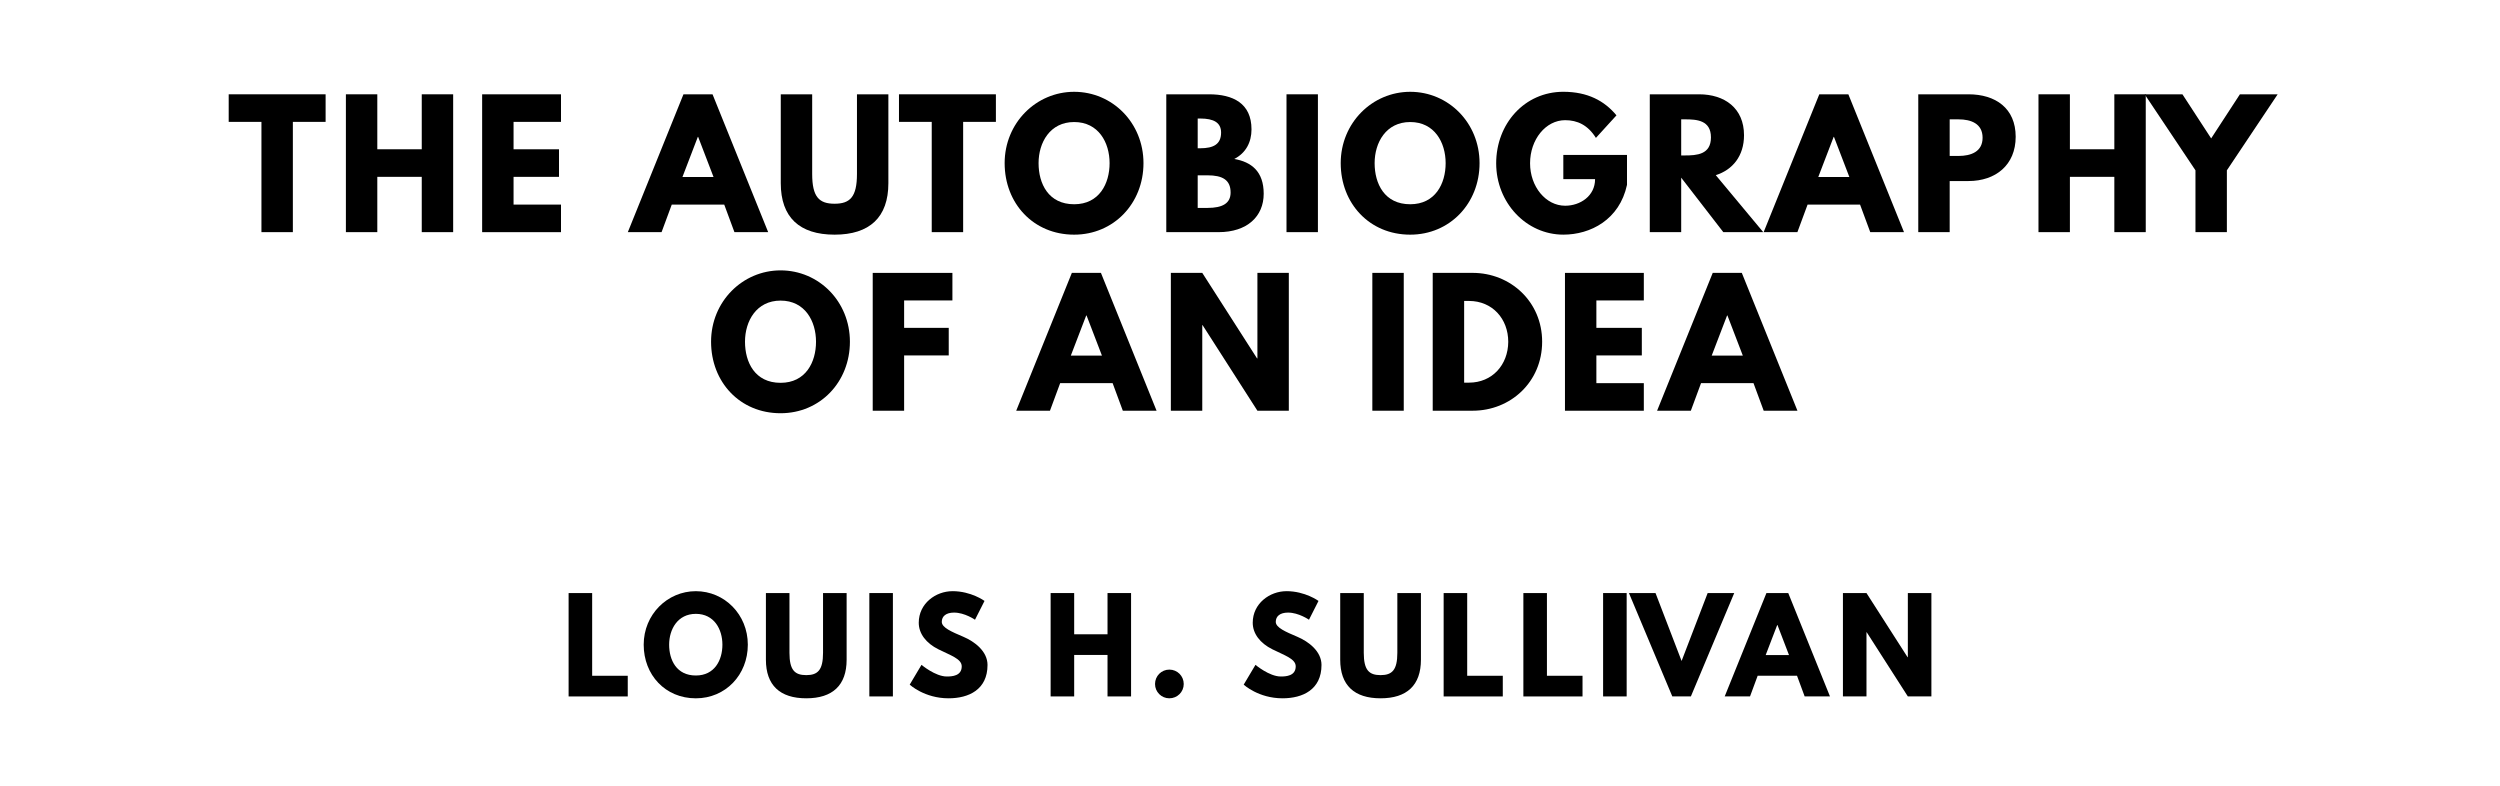
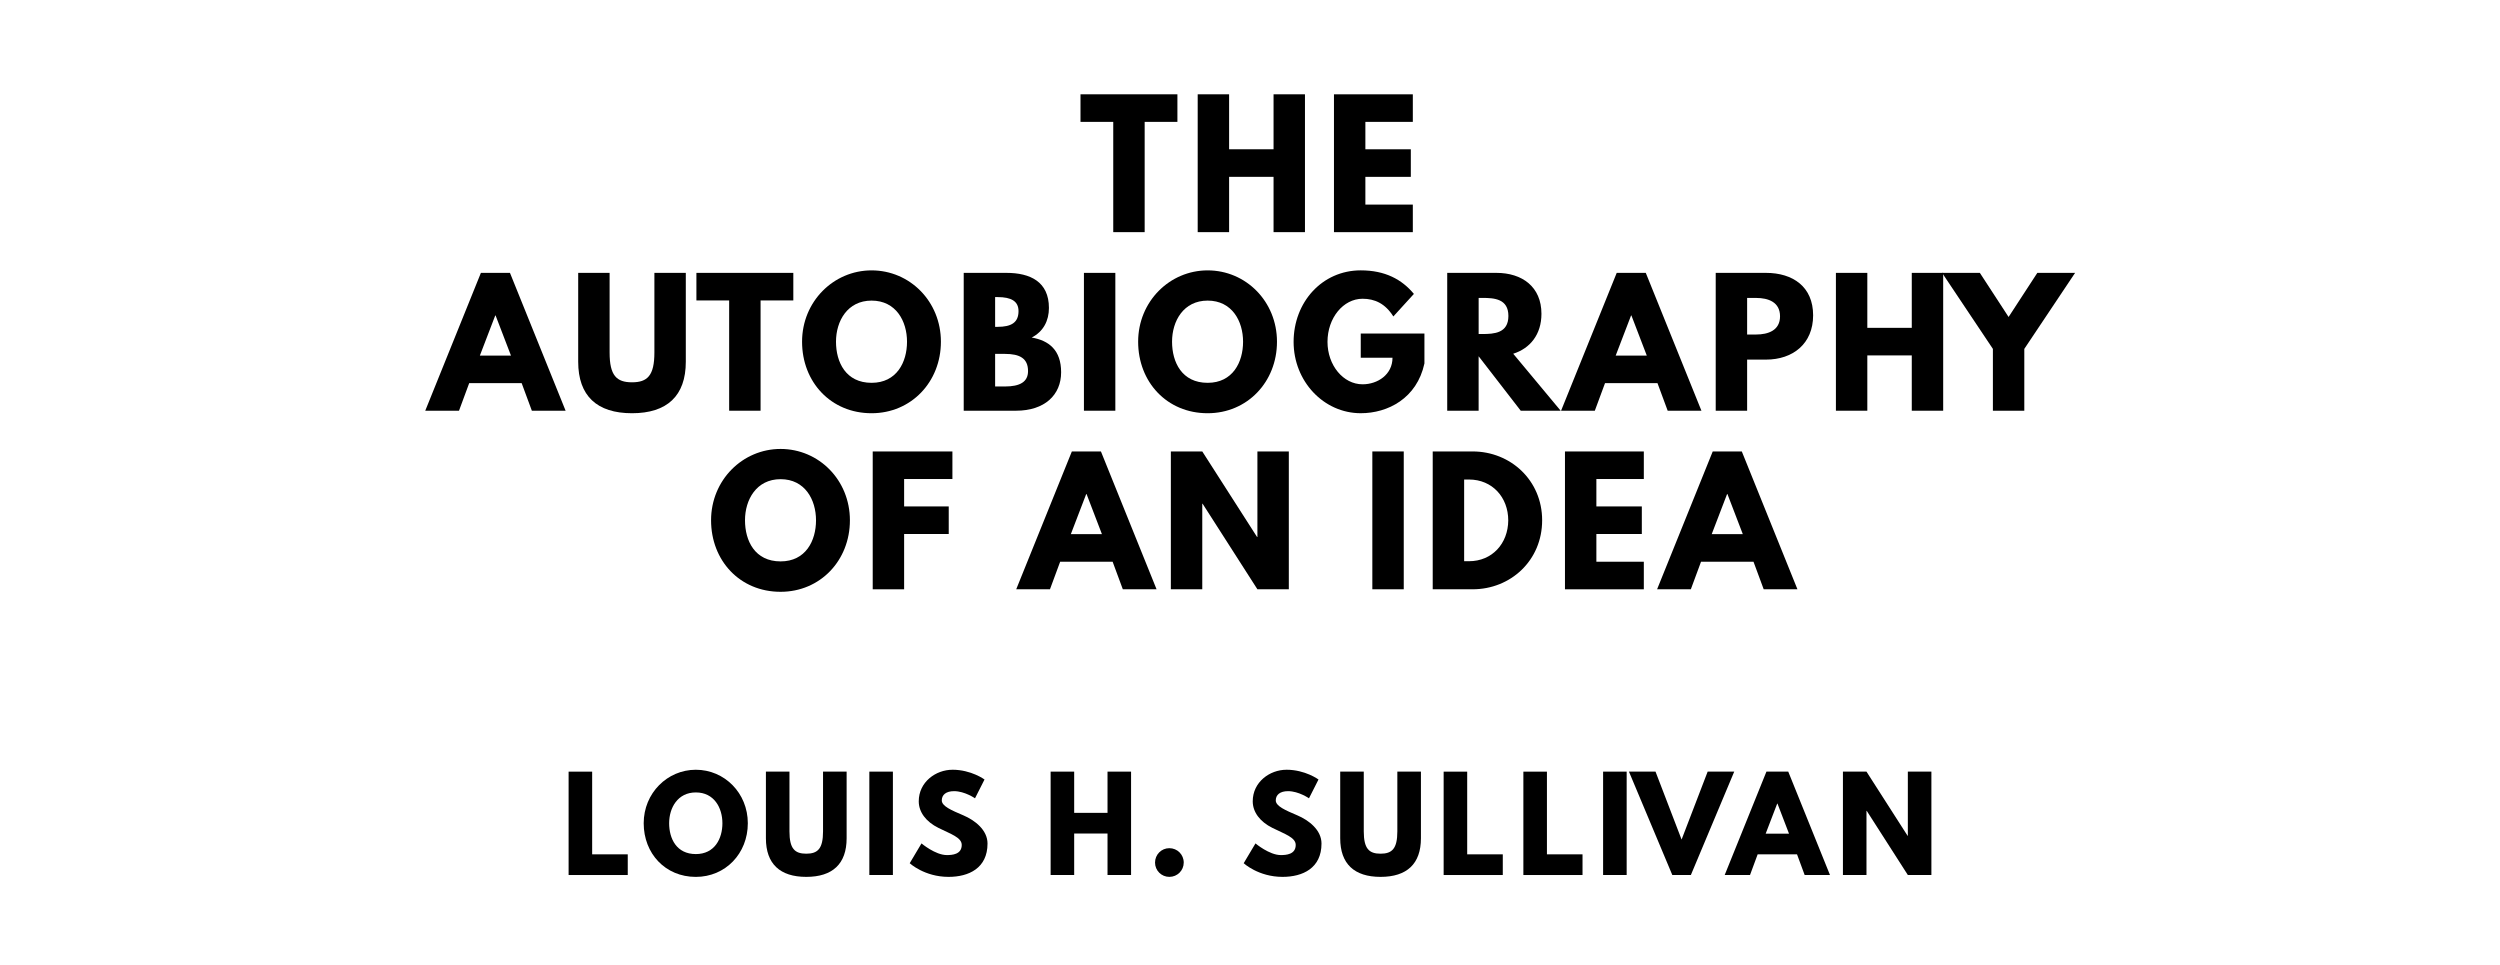
- <svg xmlns="http://www.w3.org/2000/svg" version="1.1" viewBox="0 0 1400 440">
-   <g aria-label="THE AUTOBIOGRAPHY">
-     <path d="M128.07,68.25l0.00-15.44l54.27,0.00l0.00,15.44l-18.34,0.00l0.00,61.75l-17.59,0.00l0.00-61.75l-18.34,0.00z" />
-     <path d="M211.29,99.03l0.00,30.97l-17.59,0.00l0.00-77.19l17.59,0.00l0.00,30.78l24.89,0.00l0.00-30.78l17.59,0.00l0.00,77.19l-17.59,0.00l0.00-30.97l-24.89,0.00z" />
-     <path d="M314.16,52.81l0.00,15.44l-26.57,0.00l0.00,15.35l25.45,0.00l0.00,15.44l-25.45,0.00l0.00,15.53l26.57,0.00l0.00,15.44l-44.16,0.00l0.00-77.19l44.16,0.00z" />
-     <path d="M399.02,52.81l31.16,77.19l-18.90,0.00l-5.71-15.44l-29.38,0.00l-5.71,15.44l-18.90,0.00l31.16-77.19l16.28,0.00z  M399.58,99.12l-8.61-22.46l-0.19,0.00l-8.61,22.46l17.40,0.00z" />
-     <path d="M497.49,52.81l0.00,49.78c0.00,19.09-10.48,28.82-30.13,28.82s-30.13-9.73-30.13-28.82l0.00-49.78l17.59,0.00l0.00,44.63c0.00,12.91,3.93,16.65,12.54,16.65s12.54-3.74,12.54-16.65l0.00-44.63l17.59,0.00z" />
-     <path d="M503.43,68.25l0.00-15.44l54.27,0.00l0.00,15.44l-18.34,0.00l0.00,61.75l-17.59,0.00l0.00-61.75l-18.34,0.00z" />
-     <path d="M562.60,91.36c0.00-22.55,17.68-39.95,38.92-39.95c21.43,0.00,38.83,17.40,38.83,39.95s-16.65,40.05-38.83,40.05c-22.83,0.00-38.92-17.50-38.92-40.05z  M581.60,91.36c0.00,11.51,5.52,23.02,19.93,23.02c14.04,0.00,19.84-11.51,19.84-23.02s-6.18-23.02-19.84-23.02c-13.57,0.00-19.93,11.51-19.93,23.02z" />
-     <path d="M653.12,52.81l23.95,0.00c13.29,0.00,23.77,4.96,23.77,19.65c0.00,7.11-3.09,13.19-9.64,16.56c9.64,1.68,16.47,7.02,16.47,19.46c0.00,12.73-9.26,21.52-25.26,21.52l-29.29,0.00l0.00-77.19z  M670.71,83.03l1.40,0.00c7.58,0.00,11.70-2.34,11.70-8.80c0.00-5.52-4.02-7.86-11.70-7.86l-1.40,0.00l0.00,16.65z  M670.71,116.43l5.52,0.00c8.33,0.00,12.91-2.53,12.91-8.61c0.00-7.11-4.58-9.64-12.91-9.64l-5.52,0.00l0.00,18.25z" />
-     <path d="M738.03,52.81l0.00,77.19l-17.59,0.00l0.00-77.19l17.59,0.00z" />
-     <path d="M750.80,91.36c0.00-22.55,17.68-39.95,38.92-39.95c21.43,0.00,38.83,17.40,38.83,39.95s-16.65,40.05-38.83,40.05c-22.83,0.00-38.92-17.50-38.92-40.05z  M769.79,91.36c0.00,11.51,5.52,23.02,19.93,23.02c14.04,0.00,19.84-11.51,19.84-23.02s-6.18-23.02-19.84-23.02c-13.57,0.00-19.93,11.51-19.93,23.02z" />
-     <path d="M911.12,86.77l0.00,16.75c-4.21,19.56-20.49,27.88-35.65,27.88c-20.77,0.00-37.61-17.87-37.61-39.95c0.00-22.18,15.91-40.05,37.61-40.05c13.57,0.00,23.02,5.05,29.75,13.19l-11.51,12.63c-4.49-7.20-10.39-9.92-17.22-9.92c-10.85,0.00-19.65,10.76-19.65,24.14c0.00,13.10,8.80,23.77,19.65,23.77c8.42,0.00,16.75-5.43,16.75-14.88l-17.78,0.00l0.00-13.57l35.65,0.00z" />
-     <path d="M923.88,52.81l27.60,0.00c14.32,0.00,25.17,7.77,25.17,22.92c0.00,11.60-6.36,19.37-15.81,22.36l26.57,31.91l-22.36,0.00l-23.58-30.50l0.00,30.50l-17.59,0.00l0.00-77.19z  M941.47,87.05l2.06,0.00c6.64,0.00,14.60-0.47,14.60-10.11s-7.95-10.11-14.60-10.11l-2.06,0.00l0.00,20.21z" />
-     <path d="M1035.08,52.81l31.16,77.19l-18.90,0.00l-5.71-15.44l-29.38,0.00l-5.71,15.44l-18.90,0.00l31.16-77.19l16.28,0.00z  M1035.64,99.12l-8.61-22.46l-0.19,0.00l-8.61,22.46l17.40,0.00z" />
-     <path d="M1074.23,52.81l28.16,0.00c15.06,0.00,26.39,7.77,26.39,23.77c0.00,15.91-11.32,24.80-26.39,24.80l-10.57,0.00l0.00,28.63l-17.59,0.00l0.00-77.19z  M1091.82,87.33l4.96,0.00c6.92,0.00,13.47-2.34,13.47-10.20c0.00-7.95-6.55-10.29-13.47-10.29l-4.96,0.00l0.00,20.49z" />
-     <path d="M1159.14,99.03l0.00,30.97l-17.59,0.00l0.00-77.19l17.59,0.00l0.00,30.78l24.89,0.00l0.00-30.78l17.59,0.00l0.00,77.19l-17.59,0.00l0.00-30.97l-24.89,0.00z" />
-     <path d="M1201.01,52.81l21.15,0.00l16.09,24.70l16.09-24.70l21.15,0.00l-28.44,42.57l0.00,34.62l-17.59,0.00l0.00-34.62z" />
+ <svg xmlns="http://www.w3.org/2000/svg" version="1.1" viewBox="0 0 1400 540">
+   <g aria-label="THE">
+     <path d="M605.08,68.25l0.00-15.44l54.27,0.00l0.00,15.44l-18.34,0.00l0.00,61.75l-17.59,0.00l0.00-61.75l-18.34,0.00z" />
+     <path d="M688.30,99.03l0.00,30.97l-17.59,0.00l0.00-77.19l17.59,0.00l0.00,30.78l24.89,0.00l0.00-30.78l17.59,0.00l0.00,77.19l-17.59,0.00l0.00-30.97l-24.89,0.00z" />
+     <path d="M791.18,52.81l0.00,15.44l-26.57,0.00l0.00,15.35l25.45,0.00l0.00,15.44l-25.45,0.00l0.00,15.53l26.57,0.00l0.00,15.44l-44.16,0.00l0.00-77.19l44.16,0.00z" />
+   </g>
+   <g aria-label="AUTOBIOGRAPHY">
+     <path d="M285.58,152.81l31.16,77.19l-18.90,0.00l-5.71-15.44l-29.38,0.00l-5.71,15.44l-18.90,0.00l31.16-77.19l16.28,0.00z  M286.14,199.12l-8.61-22.46l-0.19,0.00l-8.61,22.46l17.40,0.00z" />
+     <path d="M384.05,152.81l0.00,49.78c0.00,19.09-10.48,28.82-30.13,28.82s-30.13-9.73-30.13-28.82l0.00-49.78l17.59,0.00l0.00,44.63c0.00,12.91,3.93,16.65,12.54,16.65s12.54-3.74,12.54-16.65l0.00-44.63l17.59,0.00z" />
+     <path d="M389.99,168.25l0.00-15.44l54.27,0.00l0.00,15.44l-18.34,0.00l0.00,61.75l-17.59,0.00l0.00-61.75l-18.34,0.00z" />
+     <path d="M449.16,191.36c0.00-22.55,17.68-39.95,38.92-39.95c21.43,0.00,38.83,17.40,38.83,39.95s-16.65,40.05-38.83,40.05c-22.83,0.00-38.92-17.50-38.92-40.05z  M468.16,191.36c0.00,11.51,5.52,23.02,19.93,23.02c14.04,0.00,19.84-11.51,19.84-23.02s-6.18-23.02-19.84-23.02c-13.57,0.00-19.93,11.51-19.93,23.02z" />
+     <path d="M539.68,152.81l23.95,0.00c13.29,0.00,23.77,4.96,23.77,19.65c0.00,7.11-3.09,13.19-9.64,16.56c9.64,1.68,16.47,7.02,16.47,19.46c0.00,12.73-9.26,21.52-25.26,21.52l-29.29,0.00l0.00-77.19z  M557.27,183.03l1.40,0.00c7.58,0.00,11.70-2.34,11.70-8.80c0.00-5.52-4.02-7.86-11.70-7.86l-1.40,0.00l0.00,16.65z  M557.27,216.43l5.52,0.00c8.33,0.00,12.91-2.53,12.91-8.61c0.00-7.11-4.58-9.64-12.91-9.64l-5.52,0.00l0.00,18.25z" />
+     <path d="M624.59,152.81l0.00,77.19l-17.59,0.00l0.00-77.19l17.59,0.00z" />
+     <path d="M637.36,191.36c0.00-22.55,17.68-39.95,38.92-39.95c21.43,0.00,38.83,17.40,38.83,39.95s-16.65,40.05-38.83,40.05c-22.83,0.00-38.92-17.50-38.92-40.05z  M656.35,191.36c0.00,11.51,5.52,23.02,19.93,23.02c14.04,0.00,19.84-11.51,19.84-23.02s-6.18-23.02-19.84-23.02c-13.57,0.00-19.93,11.51-19.93,23.02z" />
+     <path d="M797.68,186.77l0.00,16.75c-4.21,19.56-20.49,27.88-35.65,27.88c-20.77,0.00-37.61-17.87-37.61-39.95c0.00-22.18,15.91-40.05,37.61-40.05c13.57,0.00,23.02,5.05,29.75,13.19l-11.51,12.63c-4.49-7.20-10.39-9.92-17.22-9.92c-10.85,0.00-19.65,10.76-19.65,24.14c0.00,13.10,8.80,23.77,19.65,23.77c8.42,0.00,16.75-5.43,16.75-14.88l-17.78,0.00l0.00-13.57l35.65,0.00z" />
+     <path d="M810.44,152.81l27.60,0.00c14.32,0.00,25.17,7.77,25.17,22.92c0.00,11.60-6.36,19.37-15.81,22.36l26.57,31.91l-22.36,0.00l-23.58-30.50l0.00,30.50l-17.59,0.00l0.00-77.19z  M828.04,187.05l2.06,0.00c6.64,0.00,14.60-0.47,14.60-10.11s-7.95-10.11-14.60-10.11l-2.06,0.00l0.00,20.21z" />
+     <path d="M921.64,152.81l31.16,77.19l-18.90,0.00l-5.71-15.44l-29.38,0.00l-5.71,15.44l-18.90,0.00l31.16-77.19l16.28,0.00z  M922.20,199.12l-8.61-22.46l-0.19,0.00l-8.61,22.46l17.40,0.00z" />
+     <path d="M960.80,152.81l28.16,0.00c15.06,0.00,26.39,7.77,26.39,23.77c0.00,15.91-11.32,24.80-26.39,24.80l-10.57,0.00l0.00,28.63l-17.59,0.00l0.00-77.19z  M978.39,187.33l4.96,0.00c6.92,0.00,13.47-2.34,13.47-10.20c0.00-7.95-6.55-10.29-13.47-10.29l-4.96,0.00l0.00,20.49z" />
+     <path d="M1045.70,199.03l0.00,30.97l-17.59,0.00l0.00-77.19l17.59,0.00l0.00,30.78l24.89,0.00l0.00-30.78l17.59,0.00l0.00,77.19l-17.59,0.00l0.00-30.97l-24.89,0.00z" />
+     <path d="M1087.57,152.81l21.15,0.00l16.09,24.70l16.09-24.70l21.15,0.00l-28.44,42.57l0.00,34.62l-17.59,0.00l0.00-34.62z" />
  </g>
  <g aria-label="OF AN IDEA">
-     <path d="M398.20,191.36c0.00-22.55,17.68-39.95,38.92-39.95c21.43,0.00,38.83,17.40,38.83,39.95s-16.65,40.05-38.83,40.05c-22.83,0.00-38.92-17.50-38.92-40.05z  M417.20,191.36c0.00,11.51,5.52,23.02,19.93,23.02c14.04,0.00,19.84-11.51,19.84-23.02s-6.18-23.02-19.84-23.02c-13.57,0.00-19.93,11.51-19.93,23.02z" />
-     <path d="M533.35,152.81l0.00,15.44l-27.04,0.00l0.00,15.35l24.98,0.00l0.00,15.44l-24.98,0.00l0.00,30.97l-17.59,0.00l0.00-77.19l44.63,0.00z" />
-     <path d="M616.52,152.81l31.16,77.19l-18.90,0.00l-5.71-15.44l-29.38,0.00l-5.71,15.44l-18.90,0.00l31.16-77.19l16.28,0.00z  M617.08,199.12l-8.61-22.46l-0.19,0.00l-8.61,22.46l17.40,0.00z" />
-     <path d="M673.27,182.09l0.00,47.91l-17.59,0.00l0.00-77.19l17.59,0.00l30.69,47.91l0.19,0.00l0.00-47.91l17.59,0.00l0.00,77.19l-17.59,0.00l-30.69-47.91l-0.19,0.00z" />
-     <path d="M786.10,152.81l0.00,77.19l-17.59,0.00l0.00-77.19l17.59,0.00z" />
-     <path d="M802.32,152.81l22.36,0.00c21.15,0.00,38.92,16.09,38.92,38.55c0.00,22.55-17.68,38.64-38.92,38.64l-22.36,0.00l0.00-77.19z  M819.92,214.28l2.71,0.00c13.01,0.00,21.89-9.92,21.99-22.83c0.00-12.91-8.89-22.92-21.99-22.92l-2.71,0.00l0.00,45.75z" />
-     <path d="M920.54,152.81l0.00,15.44l-26.57,0.00l0.00,15.35l25.45,0.00l0.00,15.44l-25.45,0.00l0.00,15.53l26.57,0.00l0.00,15.44l-44.16,0.00l0.00-77.19l44.16,0.00z" />
-     <path d="M975.41,152.81l31.16,77.19l-18.90,0.00l-5.71-15.44l-29.38,0.00l-5.71,15.44l-18.90,0.00l31.16-77.19l16.28,0.00z  M975.97,199.12l-8.61-22.46l-0.19,0.00l-8.61,22.46l17.40,0.00z" />
+     <path d="M398.20,291.36c0.00-22.55,17.68-39.95,38.92-39.95c21.43,0.00,38.83,17.40,38.83,39.95s-16.65,40.05-38.83,40.05c-22.83,0.00-38.92-17.50-38.92-40.05z  M417.20,291.36c0.00,11.51,5.52,23.02,19.93,23.02c14.04,0.00,19.84-11.51,19.84-23.02s-6.18-23.02-19.84-23.02c-13.57,0.00-19.93,11.51-19.93,23.02z" />
+     <path d="M533.35,252.81l0.00,15.44l-27.04,0.00l0.00,15.35l24.98,0.00l0.00,15.44l-24.98,0.00l0.00,30.97l-17.59,0.00l0.00-77.19l44.63,0.00z" />
+     <path d="M616.52,252.81l31.16,77.19l-18.90,0.00l-5.71-15.44l-29.38,0.00l-5.71,15.44l-18.90,0.00l31.16-77.19l16.28,0.00z  M617.08,299.12l-8.61-22.46l-0.19,0.00l-8.61,22.46l17.40,0.00z" />
+     <path d="M673.27,282.09l0.00,47.91l-17.59,0.00l0.00-77.19l17.59,0.00l30.69,47.91l0.19,0.00l0.00-47.91l17.59,0.00l0.00,77.19l-17.59,0.00l-30.69-47.91l-0.19,0.00z" />
+     <path d="M786.10,252.81l0.00,77.19l-17.59,0.00l0.00-77.19l17.59,0.00z" />
+     <path d="M802.32,252.81l22.36,0.00c21.15,0.00,38.92,16.09,38.92,38.55c0.00,22.55-17.68,38.64-38.92,38.64l-22.36,0.00l0.00-77.19z  M819.92,314.28l2.71,0.00c13.01,0.00,21.89-9.92,21.99-22.83c0.00-12.91-8.89-22.92-21.99-22.92l-2.71,0.00l0.00,45.75z" />
+     <path d="M920.54,252.81l0.00,15.44l-26.57,0.00l0.00,15.35l25.45,0.00l0.00,15.44l-25.45,0.00l0.00,15.53l26.57,0.00l0.00,15.44l-44.16,0.00l0.00-77.19l44.16,0.00z" />
+     <path d="M975.41,252.81l31.16,77.19l-18.90,0.00l-5.71-15.44l-29.38,0.00l-5.71,15.44l-18.90,0.00l31.16-77.19l16.28,0.00z  M975.97,299.12l-8.61-22.46l-0.19,0.00l-8.61,22.46l17.40,0.00z" />
  </g>
  <g aria-label="LOUIS H. SULLIVAN">
-     <path d="M331.61,332.11l0.00,46.32l19.93,0.00l0.00,11.58l-33.12,0.00l0.00-57.89l13.19,0.00z" />
-     <path d="M360.47,361.02c0.00-16.91,13.26-29.96,29.19-29.96c16.07,0.00,29.12,13.05,29.12,29.96s-12.49,30.04-29.12,30.04c-17.12,0.00-29.19-13.12-29.19-30.04z  M374.72,361.02c0.00,8.63,4.14,17.26,14.95,17.26c10.53,0.00,14.88-8.63,14.88-17.26s-4.63-17.26-14.88-17.26c-10.18,0.00-14.95,8.63-14.95,17.26z" />
-     <path d="M474.11,332.11l0.00,37.33c0.00,14.32-7.86,21.61-22.60,21.61s-22.60-7.30-22.60-21.61l0.00-37.33l13.19,0.00l0.00,33.47c0.00,9.68,2.95,12.49,9.40,12.49s9.40-2.81,9.40-12.49l0.00-33.47l13.19,0.00z" />
-     <path d="M500.02,332.11l0.00,57.89l-13.19,0.00l0.00-57.89l13.19,0.00z" />
-     <path d="M533.37,331.05c10.53,0.00,17.96,5.47,17.96,5.47l-5.33,10.53s-5.75-4.00-11.72-4.00c-4.49,0.00-6.88,2.04-6.88,5.19c0.00,3.23,5.47,5.54,12.07,8.35c6.46,2.74,13.54,8.21,13.54,15.79c0.00,13.82-10.53,18.67-21.82,18.67c-13.54,0.00-21.75-7.65-21.75-7.65l6.60-11.09s7.72,6.53,14.18,6.53c2.88,0.00,8.35-0.28,8.35-5.68c0.00-4.21-6.18-6.11-13.05-9.54c-6.95-3.44-11.02-8.84-11.02-14.88c0.00-10.81,9.54-17.68,18.88-17.68z" />
-     <path d="M601.54,366.77l0.00,23.23l-13.19,0.00l0.00-57.89l13.19,0.00l0.00,23.09l18.67,0.00l0.00-23.09l13.19,0.00l0.00,57.89l-13.19,0.00l0.00-23.23l-18.67,0.00z" />
-     <path d="M654.82,374.98c4.49,0.00,8.07,3.58,8.07,8.07c0.00,4.42-3.58,8.00-8.07,8.00c-4.42,0.00-8.00-3.58-8.00-8.00c0.00-4.49,3.58-8.07,8.00-8.07z" />
-     <path d="M720.40,331.05c10.53,0.00,17.96,5.47,17.96,5.47l-5.33,10.53s-5.75-4.00-11.72-4.00c-4.49,0.00-6.88,2.04-6.88,5.19c0.00,3.23,5.47,5.54,12.07,8.35c6.46,2.74,13.54,8.21,13.54,15.79c0.00,13.82-10.53,18.67-21.82,18.67c-13.54,0.00-21.75-7.65-21.75-7.65l6.60-11.09s7.72,6.53,14.18,6.53c2.88,0.00,8.35-0.28,8.35-5.68c0.00-4.21-6.18-6.11-13.05-9.54c-6.95-3.44-11.02-8.84-11.02-14.88c0.00-10.81,9.54-17.68,18.88-17.68z" />
-     <path d="M795.72,332.11l0.00,37.33c0.00,14.32-7.86,21.61-22.60,21.61s-22.60-7.30-22.60-21.61l0.00-37.33l13.19,0.00l0.00,33.47c0.00,9.68,2.95,12.49,9.40,12.49s9.40-2.81,9.40-12.49l0.00-33.47l13.19,0.00z" />
-     <path d="M821.63,332.11l0.00,46.32l19.93,0.00l0.00,11.58l-33.12,0.00l0.00-57.89l13.19,0.00z" />
-     <path d="M866.28,332.11l0.00,46.32l19.93,0.00l0.00,11.58l-33.12,0.00l0.00-57.89l13.19,0.00z" />
-     <path d="M910.93,332.11l0.00,57.89l-13.19,0.00l0.00-57.89l13.19,0.00z" />
-     <path d="M936.49,390.00l-24.28-57.89l14.88,0.00l14.60,38.04l14.60-38.04l14.88,0.00l-24.28,57.89l-10.39,0.00z" />
-     <path d="M1001.42,332.11l23.37,57.89l-14.18,0.00l-4.28-11.58l-22.04,0.00l-4.28,11.58l-14.18,0.00l23.37-57.89l12.21,0.00z  M1001.84,366.84l-6.46-16.84l-0.14,0.00l-6.46,16.84l13.05,0.00z" />
-     <path d="M1045.23,354.07l0.00,35.93l-13.19,0.00l0.00-57.89l13.19,0.00l23.02,35.93l0.14,0.00l0.00-35.93l13.19,0.00l0.00,57.89l-13.19,0.00l-23.02-35.93l-0.14,0.00z" />
+     <path d="M331.61,432.11l0.00,46.32l19.93,0.00l0.00,11.58l-33.12,0.00l0.00-57.89l13.19,0.00z" />
+     <path d="M360.47,461.02c0.00-16.91,13.26-29.96,29.19-29.96c16.07,0.00,29.12,13.05,29.12,29.96s-12.49,30.04-29.12,30.04c-17.12,0.00-29.19-13.12-29.19-30.04z  M374.72,461.02c0.00,8.63,4.14,17.26,14.95,17.26c10.53,0.00,14.88-8.63,14.88-17.26s-4.63-17.26-14.88-17.26c-10.18,0.00-14.95,8.63-14.95,17.26z" />
+     <path d="M474.11,432.11l0.00,37.33c0.00,14.32-7.86,21.61-22.60,21.61s-22.60-7.30-22.60-21.61l0.00-37.33l13.19,0.00l0.00,33.47c0.00,9.68,2.95,12.49,9.40,12.49s9.40-2.81,9.40-12.49l0.00-33.47l13.19,0.00z" />
+     <path d="M500.02,432.11l0.00,57.89l-13.19,0.00l0.00-57.89l13.19,0.00z" />
+     <path d="M533.37,431.05c10.53,0.00,17.96,5.47,17.96,5.47l-5.33,10.53s-5.75-4.00-11.72-4.00c-4.49,0.00-6.88,2.04-6.88,5.19c0.00,3.23,5.47,5.54,12.07,8.35c6.46,2.74,13.54,8.21,13.54,15.79c0.00,13.82-10.53,18.67-21.82,18.67c-13.54,0.00-21.75-7.65-21.75-7.65l6.60-11.09s7.72,6.53,14.18,6.53c2.88,0.00,8.35-0.28,8.35-5.68c0.00-4.21-6.18-6.11-13.05-9.54c-6.95-3.44-11.02-8.84-11.02-14.88c0.00-10.81,9.54-17.68,18.88-17.68z" />
+     <path d="M601.54,466.77l0.00,23.23l-13.19,0.00l0.00-57.89l13.19,0.00l0.00,23.09l18.67,0.00l0.00-23.09l13.19,0.00l0.00,57.89l-13.19,0.00l0.00-23.23l-18.67,0.00z" />
+     <path d="M654.82,474.98c4.49,0.00,8.07,3.58,8.07,8.07c0.00,4.42-3.58,8.00-8.07,8.00c-4.42,0.00-8.00-3.58-8.00-8.00c0.00-4.49,3.58-8.07,8.00-8.07z" />
+     <path d="M720.40,431.05c10.53,0.00,17.96,5.47,17.96,5.47l-5.33,10.53s-5.75-4.00-11.72-4.00c-4.49,0.00-6.88,2.04-6.88,5.19c0.00,3.23,5.47,5.54,12.07,8.35c6.46,2.74,13.54,8.21,13.54,15.79c0.00,13.82-10.53,18.67-21.82,18.67c-13.54,0.00-21.75-7.65-21.75-7.65l6.60-11.09s7.72,6.53,14.18,6.53c2.88,0.00,8.35-0.28,8.35-5.68c0.00-4.21-6.18-6.11-13.05-9.54c-6.95-3.44-11.02-8.84-11.02-14.88c0.00-10.81,9.54-17.68,18.88-17.68z" />
+     <path d="M795.72,432.11l0.00,37.33c0.00,14.32-7.86,21.61-22.60,21.61s-22.60-7.30-22.60-21.61l0.00-37.33l13.19,0.00l0.00,33.47c0.00,9.68,2.95,12.49,9.40,12.49s9.40-2.81,9.40-12.49l0.00-33.47l13.19,0.00z" />
+     <path d="M821.63,432.11l0.00,46.32l19.93,0.00l0.00,11.58l-33.12,0.00l0.00-57.89l13.19,0.00z" />
+     <path d="M866.28,432.11l0.00,46.32l19.93,0.00l0.00,11.58l-33.12,0.00l0.00-57.89l13.19,0.00z" />
+     <path d="M910.93,432.11l0.00,57.89l-13.19,0.00l0.00-57.89l13.19,0.00z" />
+     <path d="M936.49,490.00l-24.28-57.89l14.88,0.00l14.60,38.04l14.60-38.04l14.88,0.00l-24.28,57.89l-10.39,0.00z" />
+     <path d="M1001.42,432.11l23.37,57.89l-14.18,0.00l-4.28-11.58l-22.04,0.00l-4.28,11.58l-14.18,0.00l23.37-57.89l12.21,0.00z  M1001.84,466.84l-6.46-16.84l-0.14,0.00l-6.46,16.84l13.05,0.00z" />
+     <path d="M1045.23,454.07l0.00,35.93l-13.19,0.00l0.00-57.89l13.19,0.00l23.02,35.93l0.14,0.00l0.00-35.93l13.19,0.00l0.00,57.89l-13.19,0.00l-23.02-35.93l-0.14,0.00z" />
  </g>
</svg>
